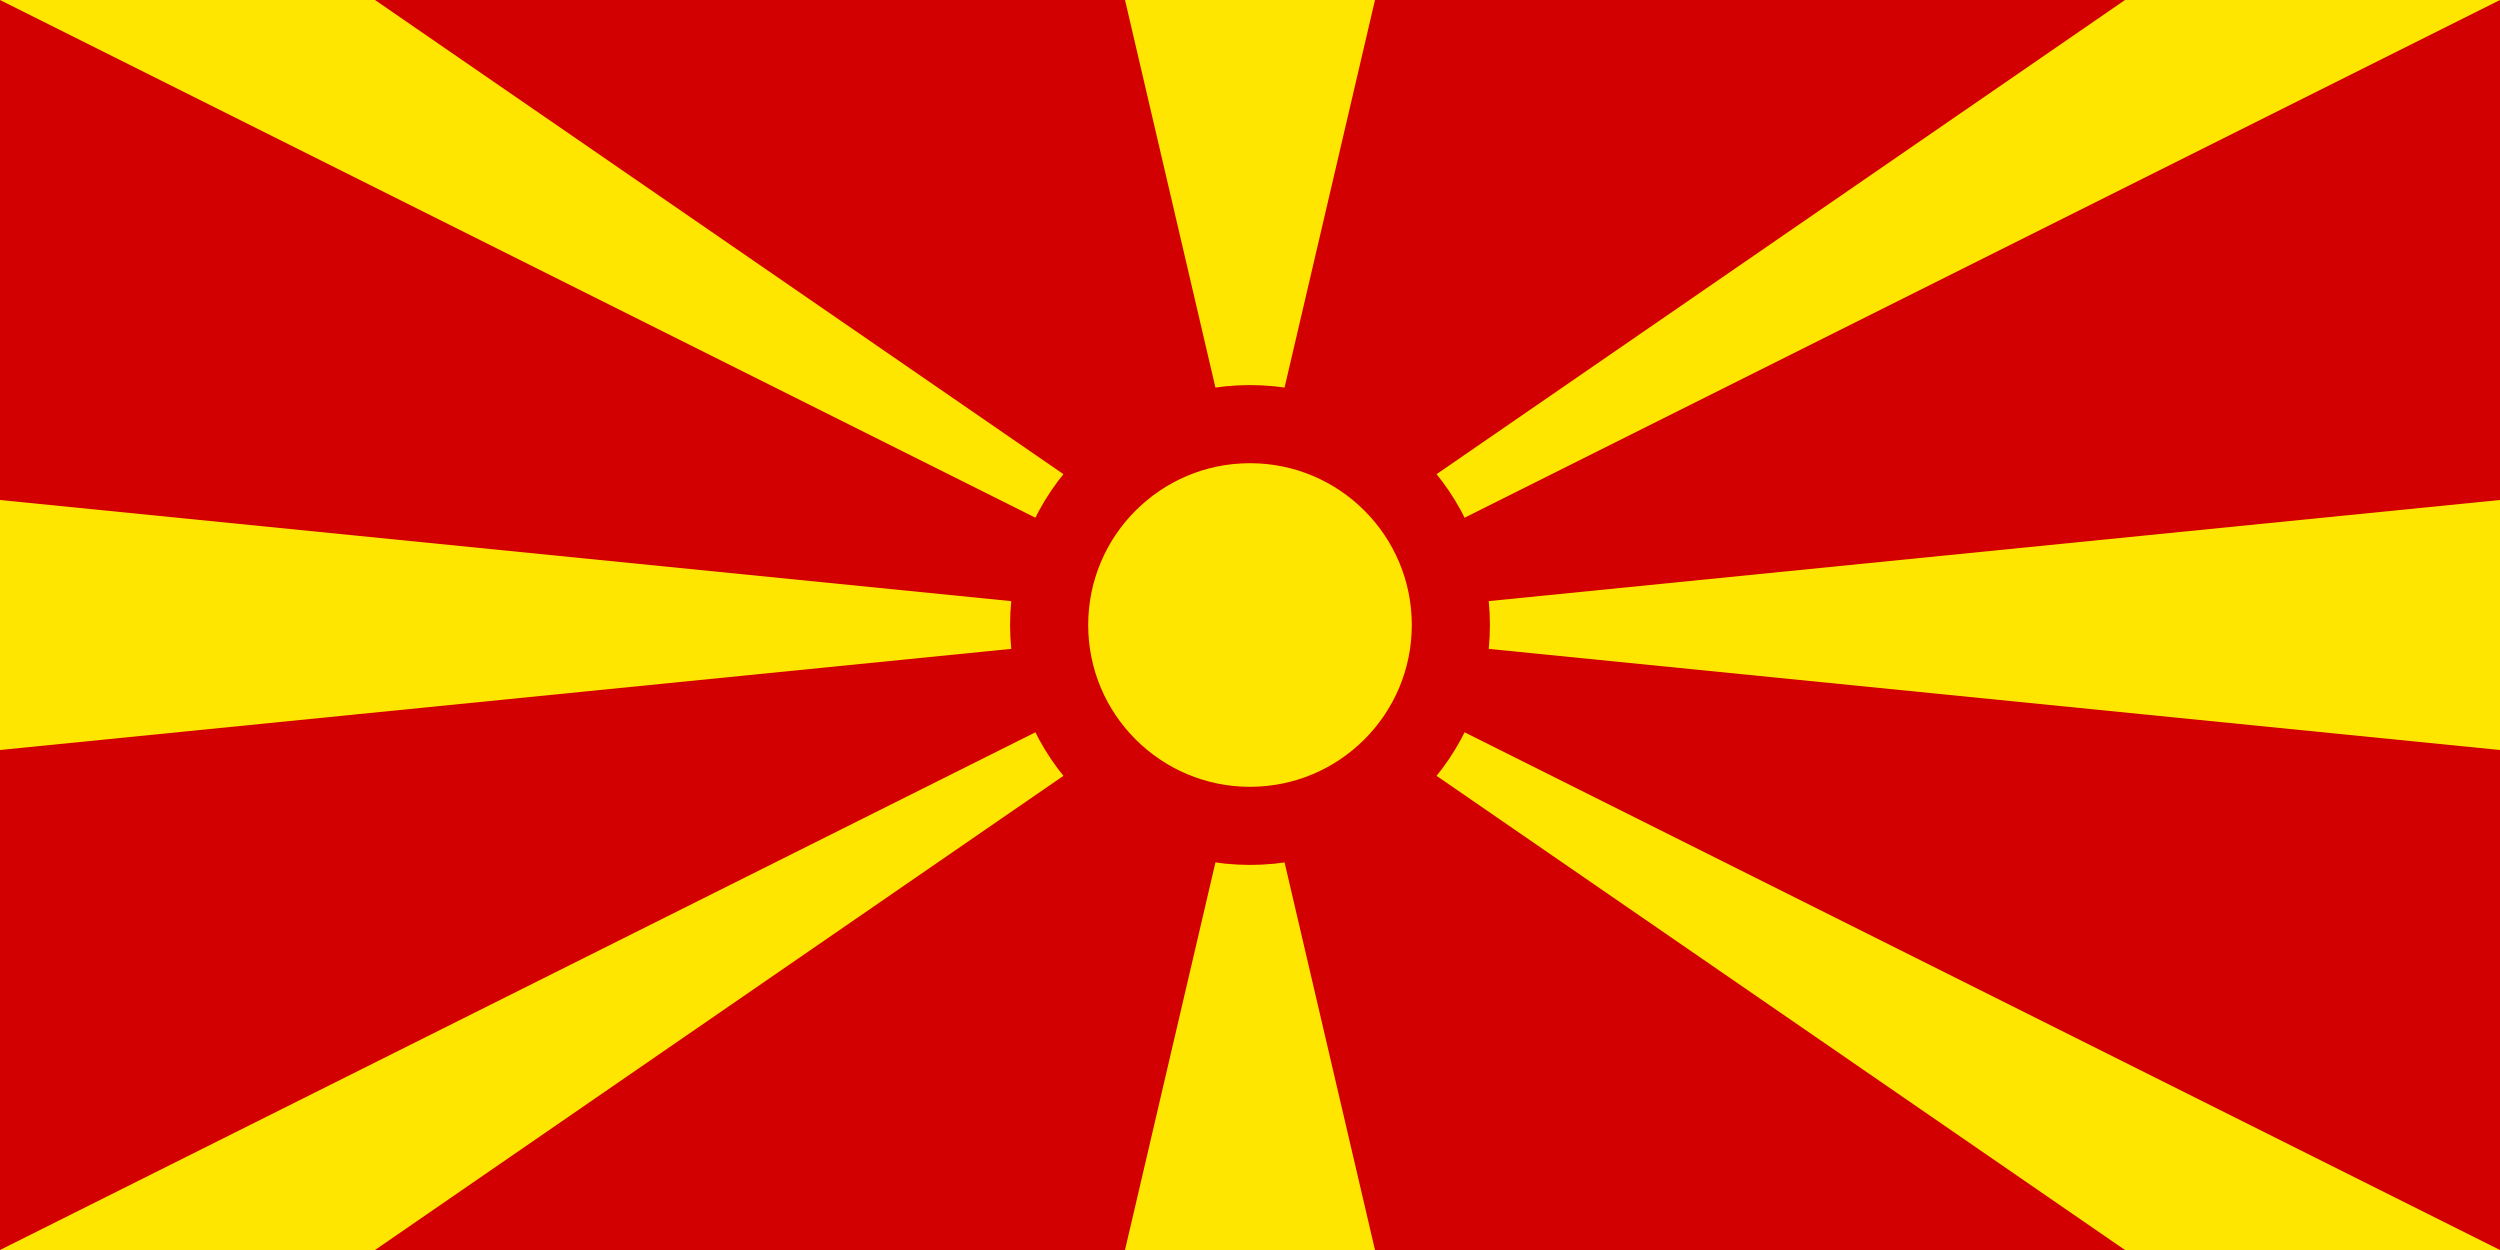
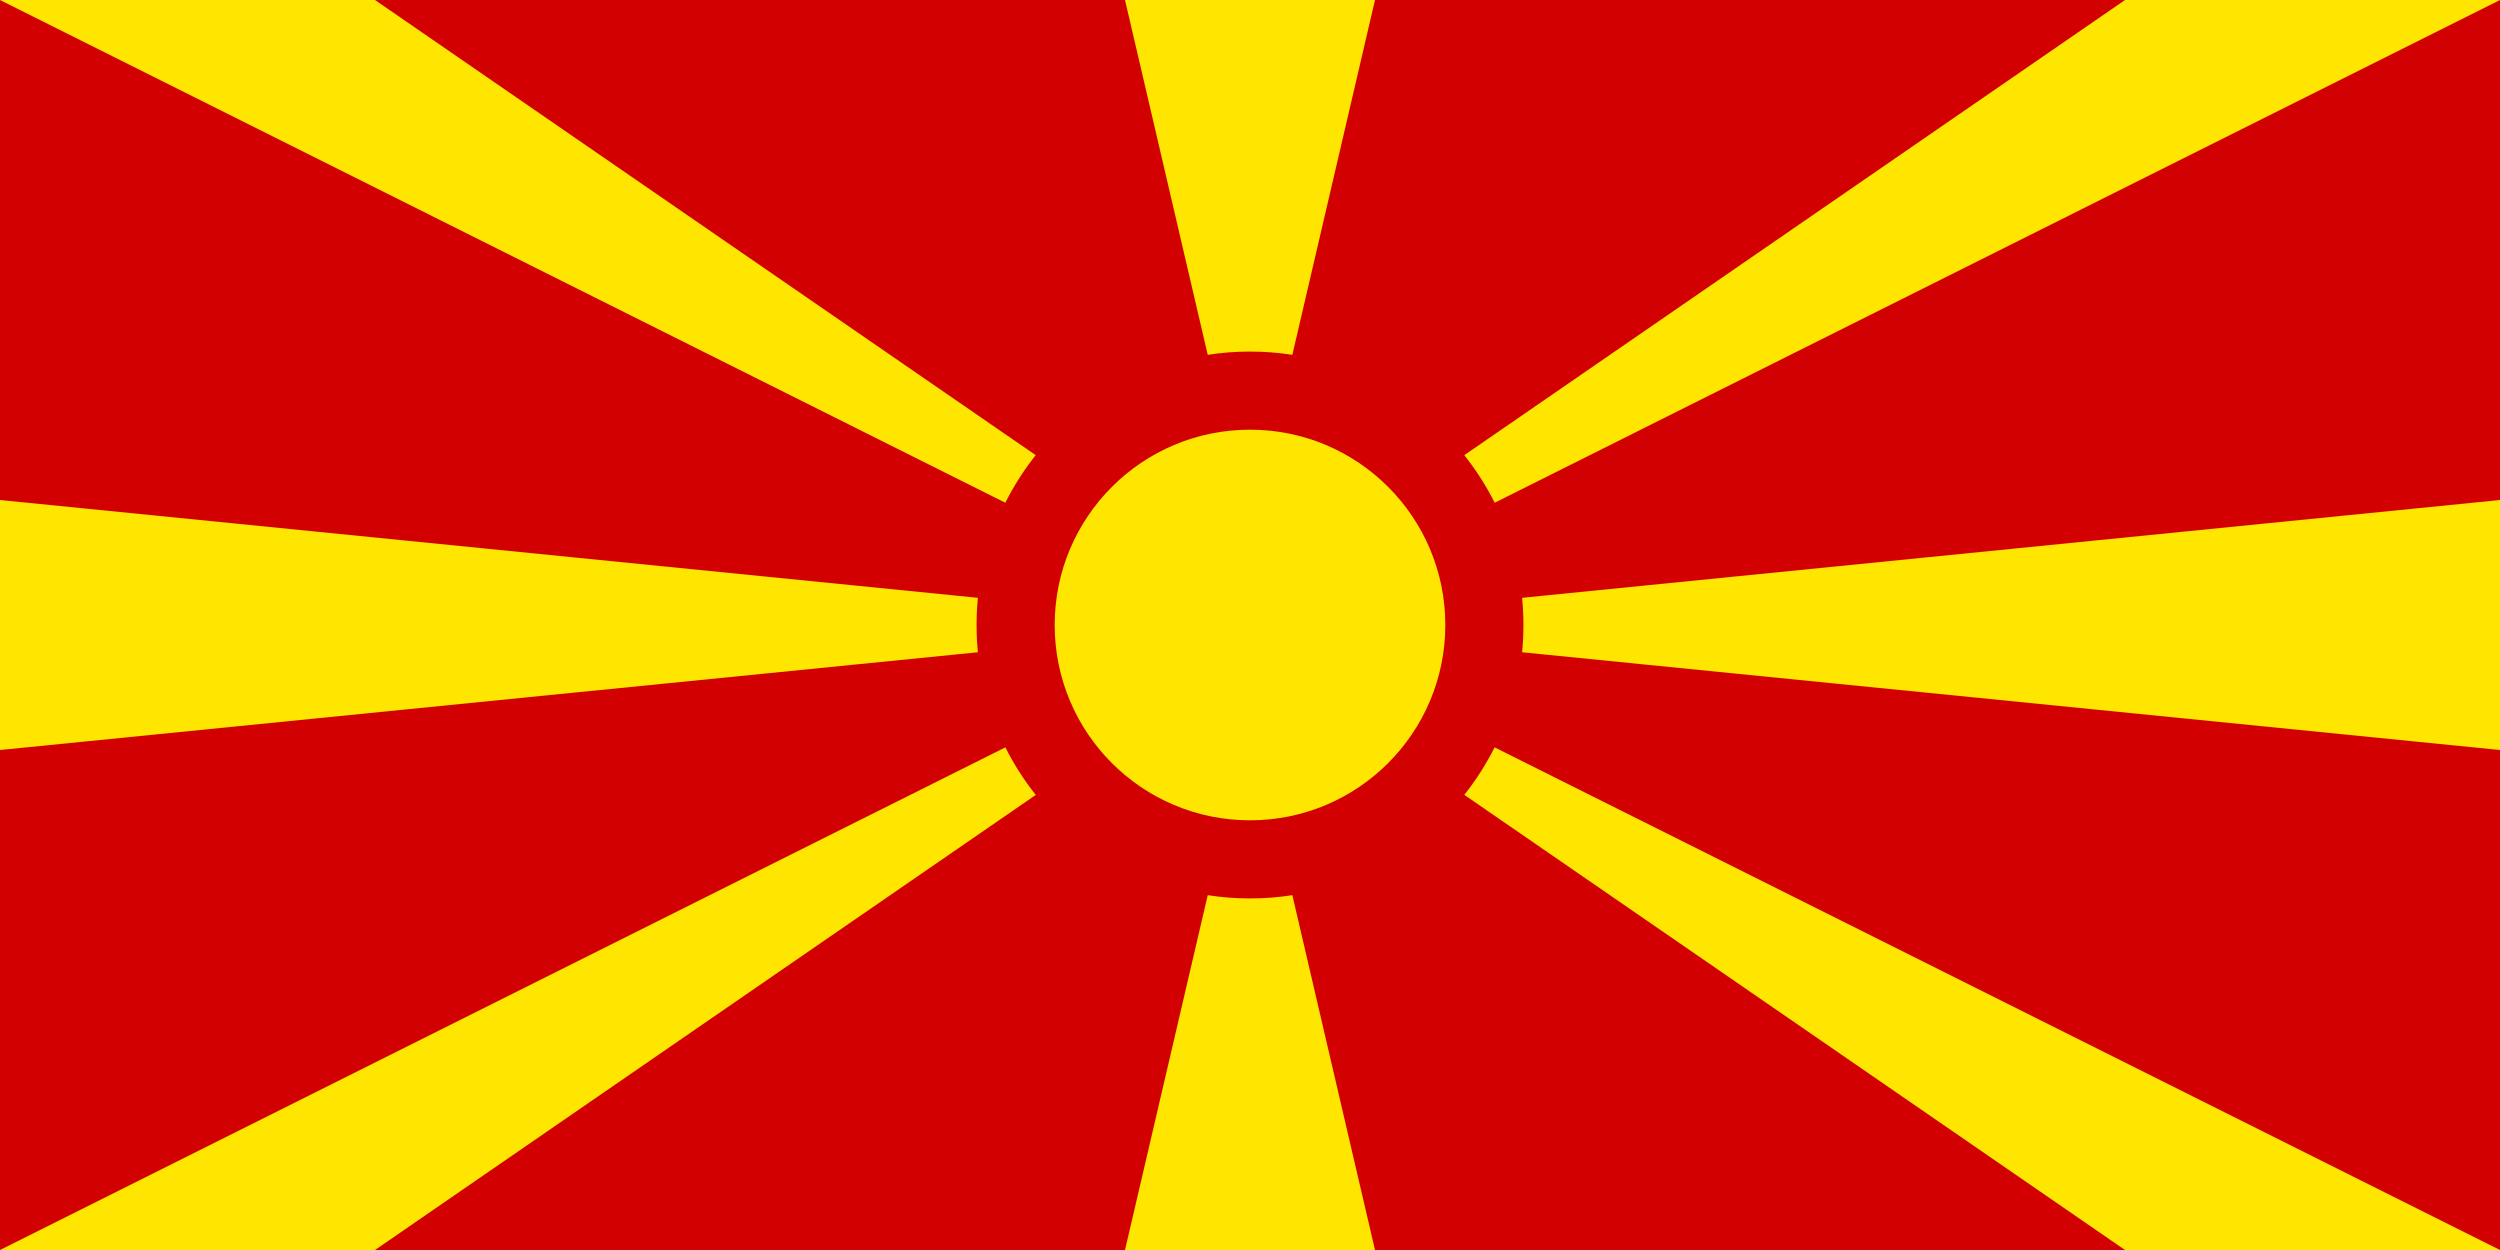
- <svg xmlns="http://www.w3.org/2000/svg" viewBox="0 0 32 16" version="1.1">
-   <defs />
-   <g id="Page-1" stroke="none" stroke-width="1" fill="none" fill-rule="evenodd">
-     <g id="Macedonia" fill-rule="nonzero">
-       <rect id="Rectangle-path" fill="#D20000" x="0" y="0" width="32" height="16" />
-       <g id="Group" fill="#FFE600">
-         <path d="M0,0 L4.8,0 L16,7.714 L27.2,0 L32,0 L0,16 L4.8,16 L16,8.286 L27.2,16 L32,16 L0,0 Z M32,6.4 L32,9.6 L0,6.4 L0,9.6 L32,6.4 Z M14.4,0 L16,6.857 L17.6,0 L14.4,0 Z M14.4,16 L16,9.143 L17.6,16 L14.4,16 Z" id="Shape" />
-         <circle id="Oval" stroke="#D20000" cx="16" cy="8" r="2.571" />
-       </g>
-     </g>
+ <svg xmlns="http://www.w3.org/2000/svg" viewBox="0 0 32 16">
+   <g fill="none" fill-rule="evenodd">
+     <rect width="32" height="16" fill="#D20000" transform="matrix(1 0 0 -1 0 16)" />
+     <path fill="#FFE600" fill-rule="nonzero" d="M19.131,9.566 L32,16 L27.2,16 L18.743,10.174 C18.892,9.986 19.022,9.783 19.131,9.566 Z M16.542,11.458 L17.6,16 L14.4,16 L15.459,11.458 C15.635,11.486 15.816,11.5 16,11.5 C16.184,11.5 16.365,11.486 16.542,11.458 Z M13.258,10.175 L4.8,16 L0,16 L12.869,9.566 C12.978,9.783 13.108,9.987 13.258,10.175 Z M16,5.5 C17.381,5.5 18.5,6.619 18.5,8 C18.5,9.381 17.381,10.5 16,10.5 C14.619,10.5 13.5,9.381 13.5,8 C13.5,6.619 14.619,5.5 16,5.5 Z M32,6.4 L32,9.6 L19.483,8.349 C19.494,8.234 19.5,8.118 19.5,8 C19.5,7.883 19.494,7.767 19.483,7.652 L32,6.4 Z M0,6.4 L12.517,7.652 C12.506,7.767 12.5,7.883 12.5,8 C12.5,8.118 12.506,8.234 12.517,8.349 L0,9.6 L0,6.4 Z M4.8,0 L13.257,5.826 C13.108,6.014 12.977,6.218 12.868,6.435 L0,0 L4.8,0 Z M32,0 L19.132,6.435 C19.023,6.218 18.892,6.014 18.743,5.826 L27.2,0 L32,0 Z M17.6,0 L16.542,4.542 C16.365,4.514 16.184,4.5 16,4.5 C15.816,4.5 15.635,4.514 15.459,4.542 L14.4,0 L17.6,0 Z" />
  </g>
</svg>
